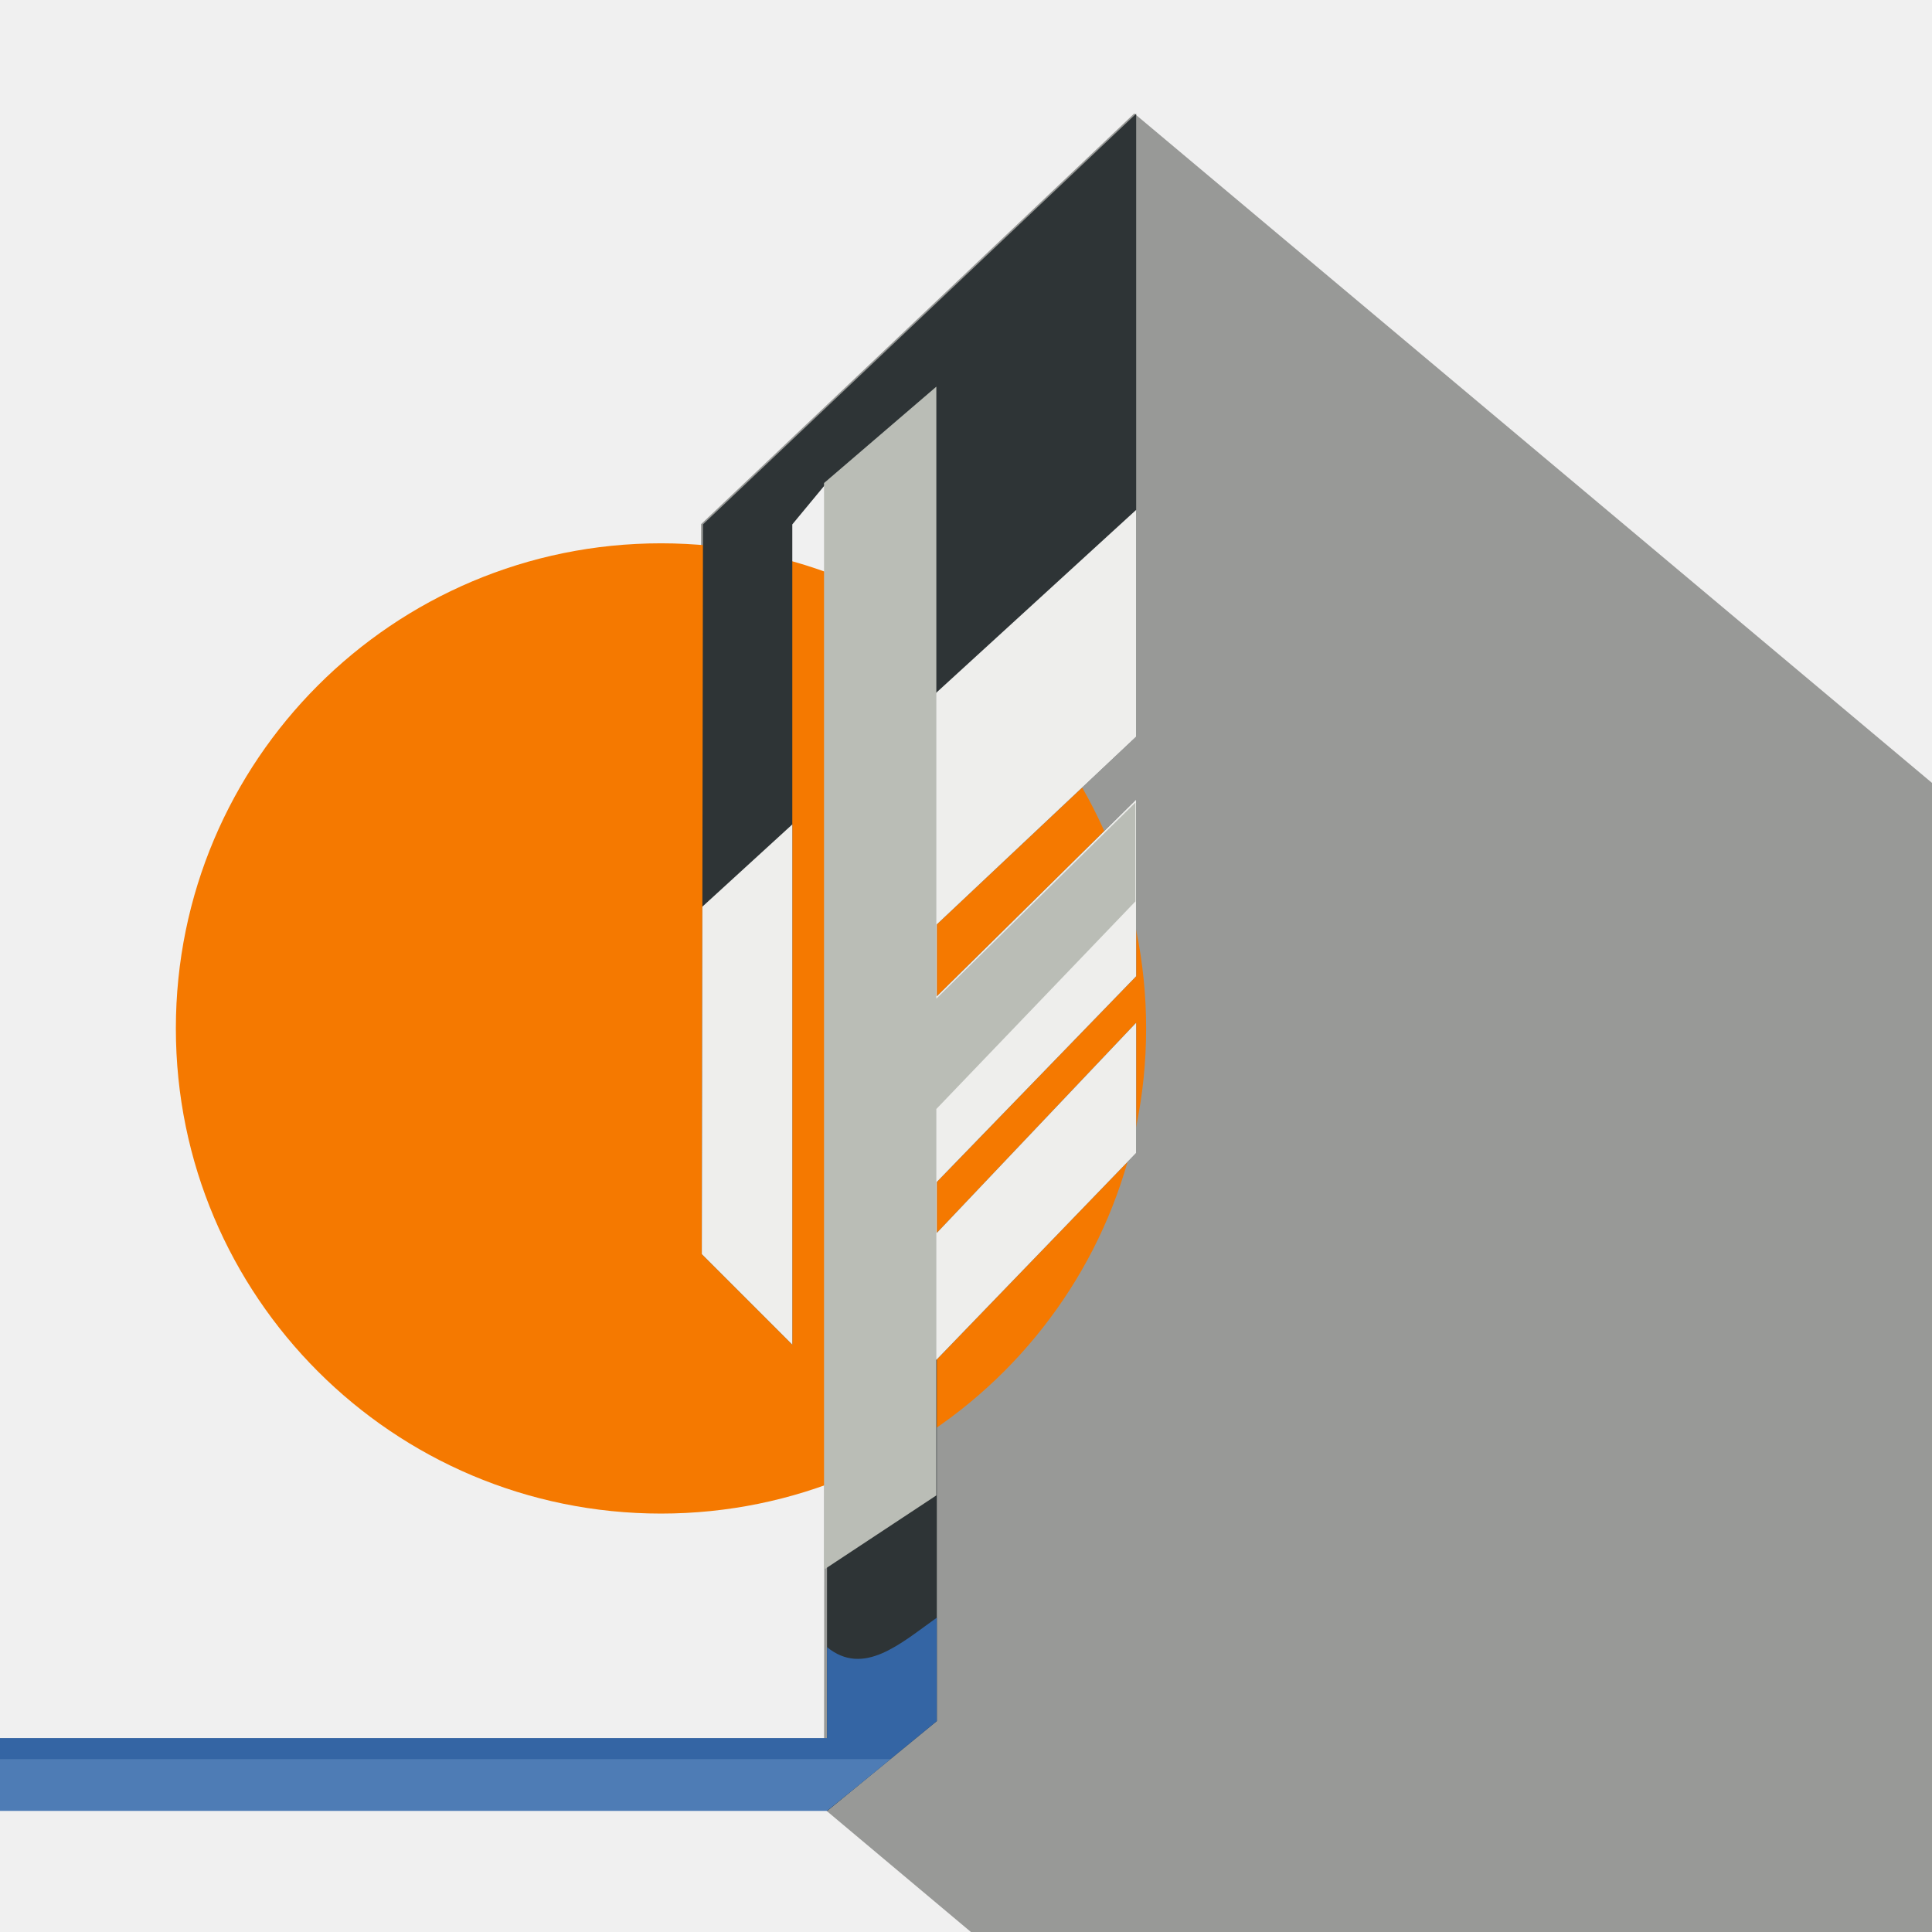
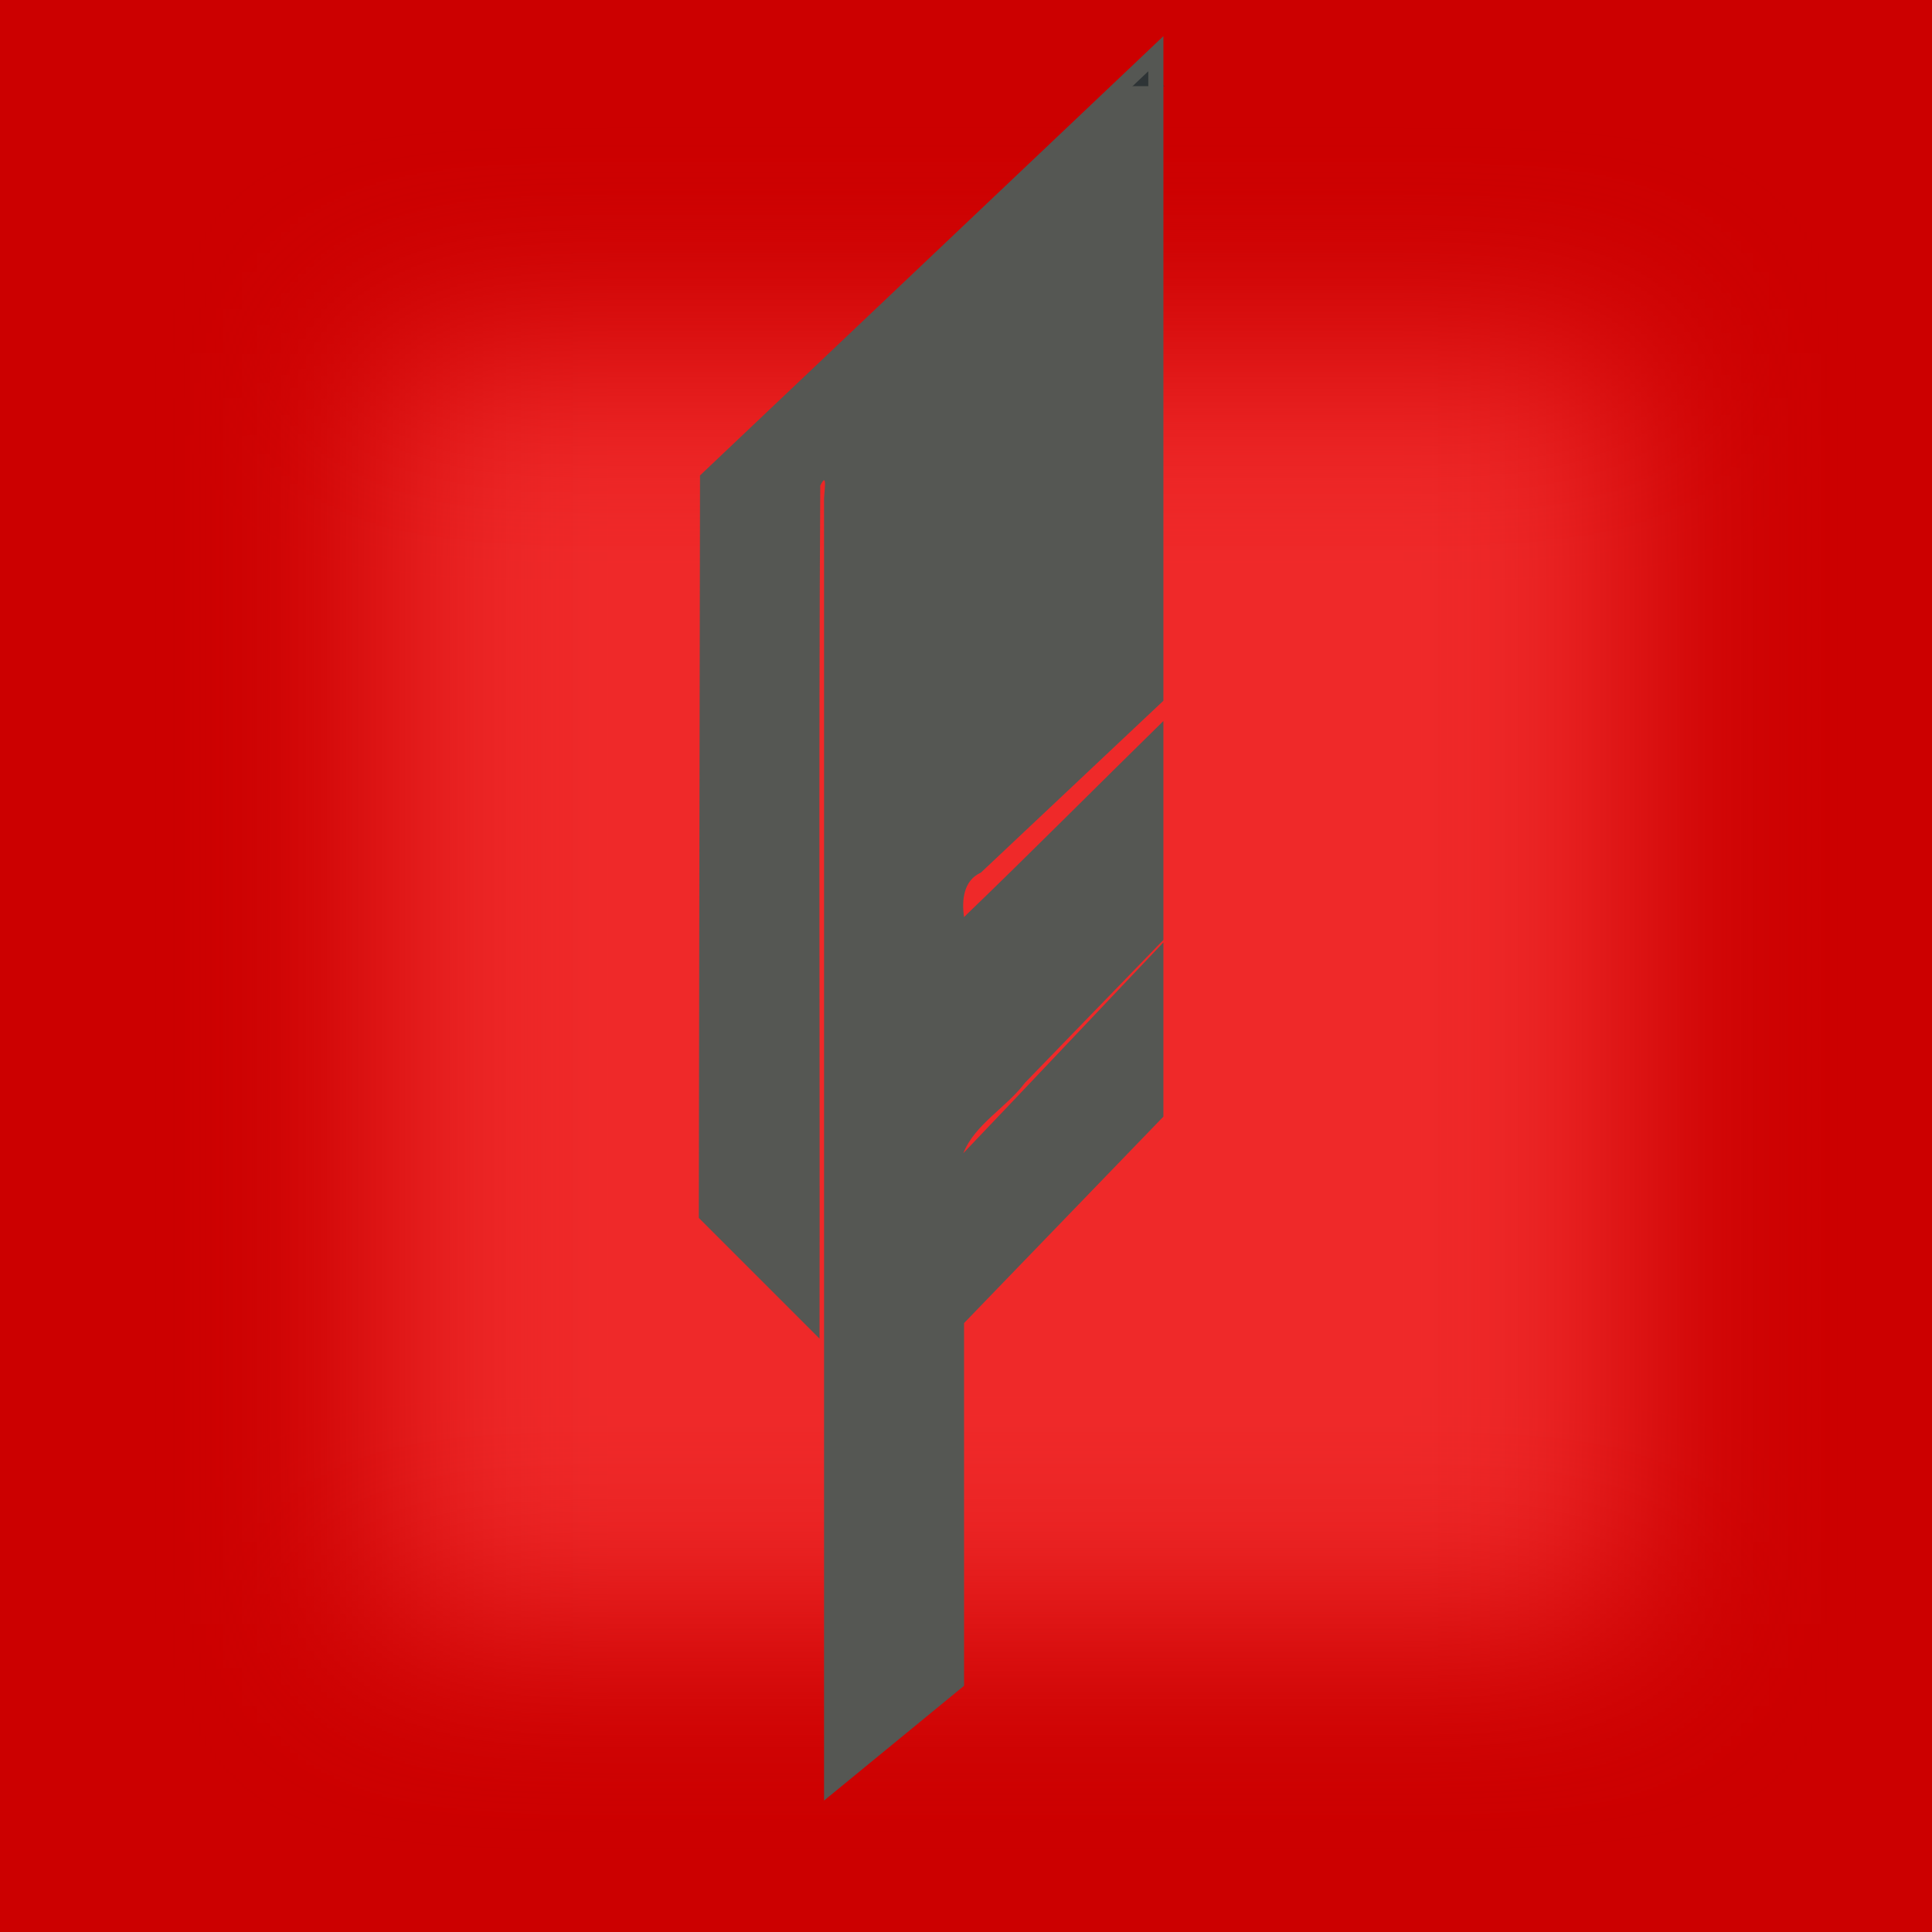
<svg xmlns="http://www.w3.org/2000/svg" width="512" height="512" viewBox="0 0 512 512" id="svg2" version="1.1">
-   <defs id="defs4" />
+   <defs id="defs4">
+     <mask maskUnits="userSpaceOnUse" id="mask4249">
+       <rect style="opacity:1;fill:#ffffff;fill-opacity:1;stroke:none;stroke-width:1.5;stroke-linecap:round;stroke-linejoin:round;stroke-miterlimit:4;stroke-dasharray:none;stroke-opacity:1" id="rect4251" width="512" height="512" x="0.273" y="541.862" />
+     </mask>
+     <mask maskUnits="userSpaceOnUse" id="mask4253">
+       <rect style="opacity:1;fill:#ffffff;fill-opacity:1;stroke:none;stroke-width:1.5;stroke-linecap:round;stroke-linejoin:round;stroke-miterlimit:4;stroke-dasharray:none;stroke-opacity:1" id="rect4255" width="512" height="512" x="0.273" y="541.862" />
+     </mask>
+     <mask maskUnits="userSpaceOnUse" id="mask4257">
+       <rect style="opacity:1;fill:#ffffff;fill-opacity:1;stroke:none;stroke-width:1.5;stroke-linecap:round;stroke-linejoin:round;stroke-miterlimit:4;stroke-dasharray:none;stroke-opacity:1" id="rect4259" width="512" height="512" x="0.273" y="541.862" />
+     </mask>
+     <mask maskUnits="userSpaceOnUse" id="mask4261">
+       <rect style="opacity:1;fill:#ffffff;fill-opacity:1;stroke:none;stroke-width:1.5;stroke-linecap:round;stroke-linejoin:round;stroke-miterlimit:4;stroke-dasharray:none;stroke-opacity:1" id="rect4263" width="512" height="512" x="0.273" y="541.862" />
+     </mask>
+     <mask maskUnits="userSpaceOnUse" id="mask4265">
+       <rect style="opacity:1;fill:#ffffff;fill-opacity:1;stroke:none;stroke-width:1.5;stroke-linecap:round;stroke-linejoin:round;stroke-miterlimit:4;stroke-dasharray:none;stroke-opacity:1" id="rect4267" width="512" height="512" x="0.273" y="541.862" />
+     </mask>
+     <mask maskUnits="userSpaceOnUse" id="mask4269">
+       <rect style="opacity:1;fill:#ffffff;fill-opacity:1;stroke:none;stroke-width:1.5;stroke-linecap:round;stroke-linejoin:round;stroke-miterlimit:4;stroke-dasharray:none;stroke-opacity:1" id="rect4271" width="512" height="512" x="0.273" y="541.862" />
+     </mask>
+     <mask maskUnits="userSpaceOnUse" id="mask4273">
+       <rect style="opacity:1;fill:#ffffff;fill-opacity:1;stroke:none;stroke-width:1.5;stroke-linecap:round;stroke-linejoin:round;stroke-miterlimit:4;stroke-dasharray:none;stroke-opacity:1" id="rect4275" width="512" height="512" x="0.273" y="541.862" />
+     </mask>
+     <filter style="color-interpolation-filters:sRGB" id="filter4266" x="-0.182" width="1.363" y="-0.178" height="1.357">
+       <feGaussianBlur stdDeviation="25.014" id="feGaussianBlur4268" />
+     </filter>
+   </defs>
  <g id="layer1" transform="translate(0,-540.3622)">
-     <path id="path4199" d="m 912.543,1083.962 0,164.299 -53.128,49.755 0,19.049 53.128,-52.136 0,46.829 -55.509,54.517 0,13.493 55.509,-55.707 0,34.526 -54.517,54.715 0,95.841 -24.237,27.032 -615.414,-516.485 0.285,-351.537 -9.201,11.115 0,217.376 -23.984,-23.984 0.31,-193.392 114.804,-108.84 z" style="opacity:0.568;fill:#555753;fill-rule:evenodd;stroke:none;stroke-width:1px;stroke-linecap:butt;stroke-linejoin:miter;stroke-opacity:1" />
-     <circle style="opacity:1;fill:#f57900;fill-opacity:1;stroke:none;stroke-width:1.5;stroke-linecap:round;stroke-linejoin:round;stroke-miterlimit:4;stroke-dasharray:none;stroke-opacity:1" id="path4239" cx="175.17" cy="812.91" r="128.565" />
-     <path style="fill:#2e3436;fill-rule:evenodd;stroke:none;stroke-width:1px;stroke-linecap:butt;stroke-linejoin:miter;stroke-opacity:1" d="m 301.098,570.491 0,165.093 -52.83,49.755 0,19.049 52.83,-52.136 0,46.829 -52.83,54.517 0,13.493 52.83,-55.708 0,34.527 -52.83,54.715 0,95.841 -29.098,23.857 0,-352.107 -9.201,11.115 0,217.376 -23.984,-23.984 0.31,-193.392 z" id="path4138" />
-     <path style="fill:#eeeeec;fill-rule:evenodd;stroke:none;stroke-width:1px;stroke-linecap:butt;stroke-linejoin:miter;stroke-opacity:1" d="m 301.098,675.483 -81.928,74.938 0,150.254 29.098,0 0,-0.051 52.83,-54.715 0,-34.527 -52.83,55.708 0,-13.494 52.83,-54.517 0,-46.829 -52.83,52.137 0,-19.049 52.83,-49.755 0,-60.1 z m -91.13,83.356 -23.837,21.802 -0.147,92.081 23.984,23.984 0,-137.868 z" id="path4220" />
-     <path style="fill:#3465a4;fill-rule:evenodd;stroke:none;stroke-width:1px;stroke-linecap:butt;stroke-linejoin:miter;stroke-opacity:1" d="m 248.268,428.697 c -9.699,6.912 -19.398,15.703 -29.098,7.812 l 0,24.098 -237.803,0 0,19.283 237.803,0 c 9.555,-7.692 19.453,-15.88 29.098,-23.787 z" transform="translate(0,540.3622)" id="path4215" />
-     <path style="opacity:1;fill:#babdb6;fill-rule:evenodd;stroke:none;stroke-width:1px;stroke-linecap:butt;stroke-linejoin:miter;stroke-opacity:1" d="m 248.139,642.829 -29.763,25.546 0,287.943 29.763,-19.657 0,-102.399 52.76,-55.024 0,-26.193 -52.76,51.975 z" id="path4201" />
-     <path style="fill:#729fcf;fill-rule:evenodd;stroke:none;stroke-width:1px;stroke-linecap:butt;stroke-linejoin:miter;stroke-opacity:1;opacity:0.414" d="M -18.633 466.199 L -18.633 479.891 L 219.17 479.891 C 224.697 475.441 230.332 470.83 235.973 466.199 L -18.633 466.199 z " transform="translate(0,540.3622)" id="path4234" />
+     <rect style="opacity:1;fill:#cc0000;fill-opacity:1;stroke:none;stroke-width:1.5;stroke-linecap:round;stroke-linejoin:round;stroke-miterlimit:4;stroke-dasharray:none;stroke-opacity:1" id="rect4254" width="512" height="512" x="0" y="540.362" />
+     <rect style="opacity:1;fill:#ef2929;fill-opacity:1;stroke:none;stroke-width:1.5;stroke-linecap:round;stroke-linejoin:round;stroke-miterlimit:4;stroke-dasharray:none;stroke-opacity:1;filter:url(#filter4266)" id="rect4256" width="330.682" height="336.364" x="101.136" y="634.18" />
+     <path style="opacity:0.568;fill:#2e3436;fill-rule:evenodd;stroke:none;stroke-width:1px;stroke-linecap:butt;stroke-linejoin:miter;stroke-opacity:1" d="m 915.758,1072.712 0,164.299 -53.128,49.755 0,19.049 53.128,-52.136 0,46.829 -55.509,54.517 0,13.493 55.509,-55.707 0,34.526 -54.517,54.715 0,95.841 -24.237,27.032 -615.414,-516.485 0.285,-351.537 -9.201,11.115 0,217.376 -23.984,-23.984 0.31,-193.392 114.804,-108.84 z" id="path4140" mask="url(#mask4273)" />
+     <path style="fill:#555753;fill-rule:evenodd;stroke:none;stroke-width:1px;stroke-linecap:butt;stroke-linejoin:miter;stroke-opacity:1" d="m 304.938,553.139 c -39.809,37.74 -79.618,75.479 -119.426,113.221 -0.107,65.589 -0.211,131.177 -0.318,196.766 10.663,10.663 21.326,21.326 31.988,31.988 0.133,-75.337 -0.266,-150.825 0.199,-226.068 2.011,-4.086 1.017,1.811 1.002,3.475 0,115.003 0,230.005 0,345.008 12.366,-10.139 24.732,-20.278 37.1,-30.416 0,-32.04 0,-64.079 0,-96.119 17.61,-18.238 35.22,-36.477 52.83,-54.715 0,-15.392 0,-30.784 0,-46.176 -17.659,18.589 -35.467,37.46 -53.031,55.873 3.152,-7.802 11.412,-12.071 16.338,-18.658 12.231,-12.621 24.462,-25.243 36.693,-37.864 0,-19.339 0,-38.678 0,-58.018 -17.573,17.219 -35.452,35.23 -52.834,51.955 -0.64,-4.457 -0.162,-9.697 4.47,-11.783 16.121,-15.182 32.242,-30.365 48.364,-45.547 0,-58.708 0,-117.415 0,-176.123 -1.125,1.067 -2.25,2.134 -3.375,3.201 z" id="path4168" />
+     <path id="path4199" d="m -239.719,587.38 0,164.299 -53.128,49.755 0,19.049 53.128,-52.136 0,46.829 -55.509,54.517 0,13.493 55.509,-55.707 0,34.526 -54.517,54.715 0,95.841 -24.237,27.032 -615.414,-516.485 0.285,-351.537 -9.201,11.115 0,217.376 -23.984,-23.984 0.31,-193.392 114.804,-108.84 z" style="opacity:0.568;fill:#555753;fill-rule:evenodd;stroke:none;stroke-width:1px;stroke-linecap:butt;stroke-linejoin:miter;stroke-opacity:1" />
+     <circle style="opacity:1;fill:#f57900;fill-opacity:1;stroke:none;stroke-width:1.5;stroke-linecap:round;stroke-linejoin:round;stroke-miterlimit:4;stroke-dasharray:none;stroke-opacity:1" id="path4239" cx="-977.093" cy="316.328" r="128.565" />
+     <path style="fill:#2e3436;fill-rule:evenodd;stroke:none;stroke-width:1px;stroke-linecap:butt;stroke-linejoin:miter;stroke-opacity:1" d="m -851.165,73.909 0,165.093 -52.83,49.755 0,19.049 52.83,-52.136 0,46.829 -52.83,54.517 0,13.493 52.83,-55.708 0,34.527 -52.83,54.715 0,95.841 -29.098,23.857 0,-352.107 -9.201,11.115 0,217.376 -23.984,-23.984 0.31,-193.392 z" id="path4138" />
+     <path style="fill:#eeeeec;fill-rule:evenodd;stroke:none;stroke-width:1px;stroke-linecap:butt;stroke-linejoin:miter;stroke-opacity:1" d="m -851.165,178.901 -81.928,74.938 0,150.254 29.098,0 0,-0.051 52.83,-54.715 0,-34.527 -52.83,55.708 0,-13.494 52.83,-54.517 0,-46.829 -52.83,52.137 0,-19.049 52.83,-49.755 0,-60.1 z m -91.13,83.356 -23.837,21.802 -0.147,92.081 23.984,23.984 0,-137.868 z" id="path4220" />
+     <path style="fill:#3465a4;fill-rule:evenodd;stroke:none;stroke-width:1px;stroke-linecap:butt;stroke-linejoin:miter;stroke-opacity:1" d="m -903.995,472.478 c -9.699,6.912 -19.398,15.703 -29.098,7.812 l 0,24.098 -237.803,0 0,19.283 237.803,0 c 9.555,-7.692 19.453,-15.88 29.098,-23.787 z" id="path4215" />
+     <path style="opacity:1;fill:#babdb6;fill-rule:evenodd;stroke:none;stroke-width:1px;stroke-linecap:butt;stroke-linejoin:miter;stroke-opacity:1" d="m -904.123,146.248 -29.763,25.546 0,287.943 29.763,-19.657 0,-102.399 52.76,-55.024 0,-26.193 -52.76,51.975 z" id="path4201" />
+     <path style="opacity:0.414;fill:#729fcf;fill-rule:evenodd;stroke:none;stroke-width:1px;stroke-linecap:butt;stroke-linejoin:miter;stroke-opacity:1" d="m -1170.895,509.98 0,13.691 237.803,0 c 5.527,-4.449 11.162,-9.061 16.803,-13.691 l -254.605,0 z" id="path4234" />
+     <path id="path4144" d="m 304.312,559.241 0,165.093 -52.83,49.755 0,19.049 52.83,-52.136 0,46.829 -52.83,54.517 0,13.493 52.83,-55.708 0,34.527 -52.83,54.715 0,95.841 -29.098,23.857 0,-352.108 -9.201,11.115 0,217.376 -23.984,-23.984 0.31,-193.392 z" style="fill:#2e3436;fill-rule:evenodd;stroke:none;stroke-width:1px;stroke-linecap:butt;stroke-linejoin:miter;stroke-opacity:1" mask="url(#mask4265)" />
+     <path id="path4146" d="m 304.312,664.234 -81.928,74.938 0,150.254 29.098,0 0,-0.051 52.83,-54.715 0,-34.527 -52.83,55.708 0,-13.494 52.83,-54.517 0,-46.829 -52.83,52.137 0,-19.049 52.83,-49.755 0,-60.1 z m -91.13,83.356 -23.837,21.802 -0.147,92.081 23.984,23.984 0,-137.868 z" style="fill:#eeeeec;fill-rule:evenodd;stroke:none;stroke-width:1px;stroke-linecap:butt;stroke-linejoin:miter;stroke-opacity:1" mask="url(#mask4261)" />
+     <path id="path4148" d="m 251.482,957.81 c -9.699,6.912 -19.398,15.703 -29.098,7.812 l 0,24.098 -237.803,0 0,19.283 237.803,0 c 9.555,-7.692 19.453,-15.88 29.098,-23.787 z" style="fill:#3465a4;fill-rule:evenodd;stroke:none;stroke-width:1px;stroke-linecap:butt;stroke-linejoin:miter;stroke-opacity:1" mask="url(#mask4257)" />
+     <path id="path4150" d="m 251.354,631.58 -29.763,25.546 0,287.943 29.763,-19.657 0,-102.399 52.76,-55.024 0,-26.193 -52.76,51.975 z" style="opacity:1;fill:#babdb6;fill-rule:evenodd;stroke:none;stroke-width:1px;stroke-linecap:butt;stroke-linejoin:miter;stroke-opacity:1" mask="url(#mask4253)" />
+     <path id="path4152" d="m -15.419,995.312 0,13.691 237.803,0 c 5.527,-4.449 11.162,-9.061 16.803,-13.691 l -254.605,0 z" style="opacity:0.414;fill:#729fcf;fill-rule:evenodd;stroke:none;stroke-width:1px;stroke-linecap:butt;stroke-linejoin:miter;stroke-opacity:1" mask="url(#mask4249)" />
  </g>
</svg>
